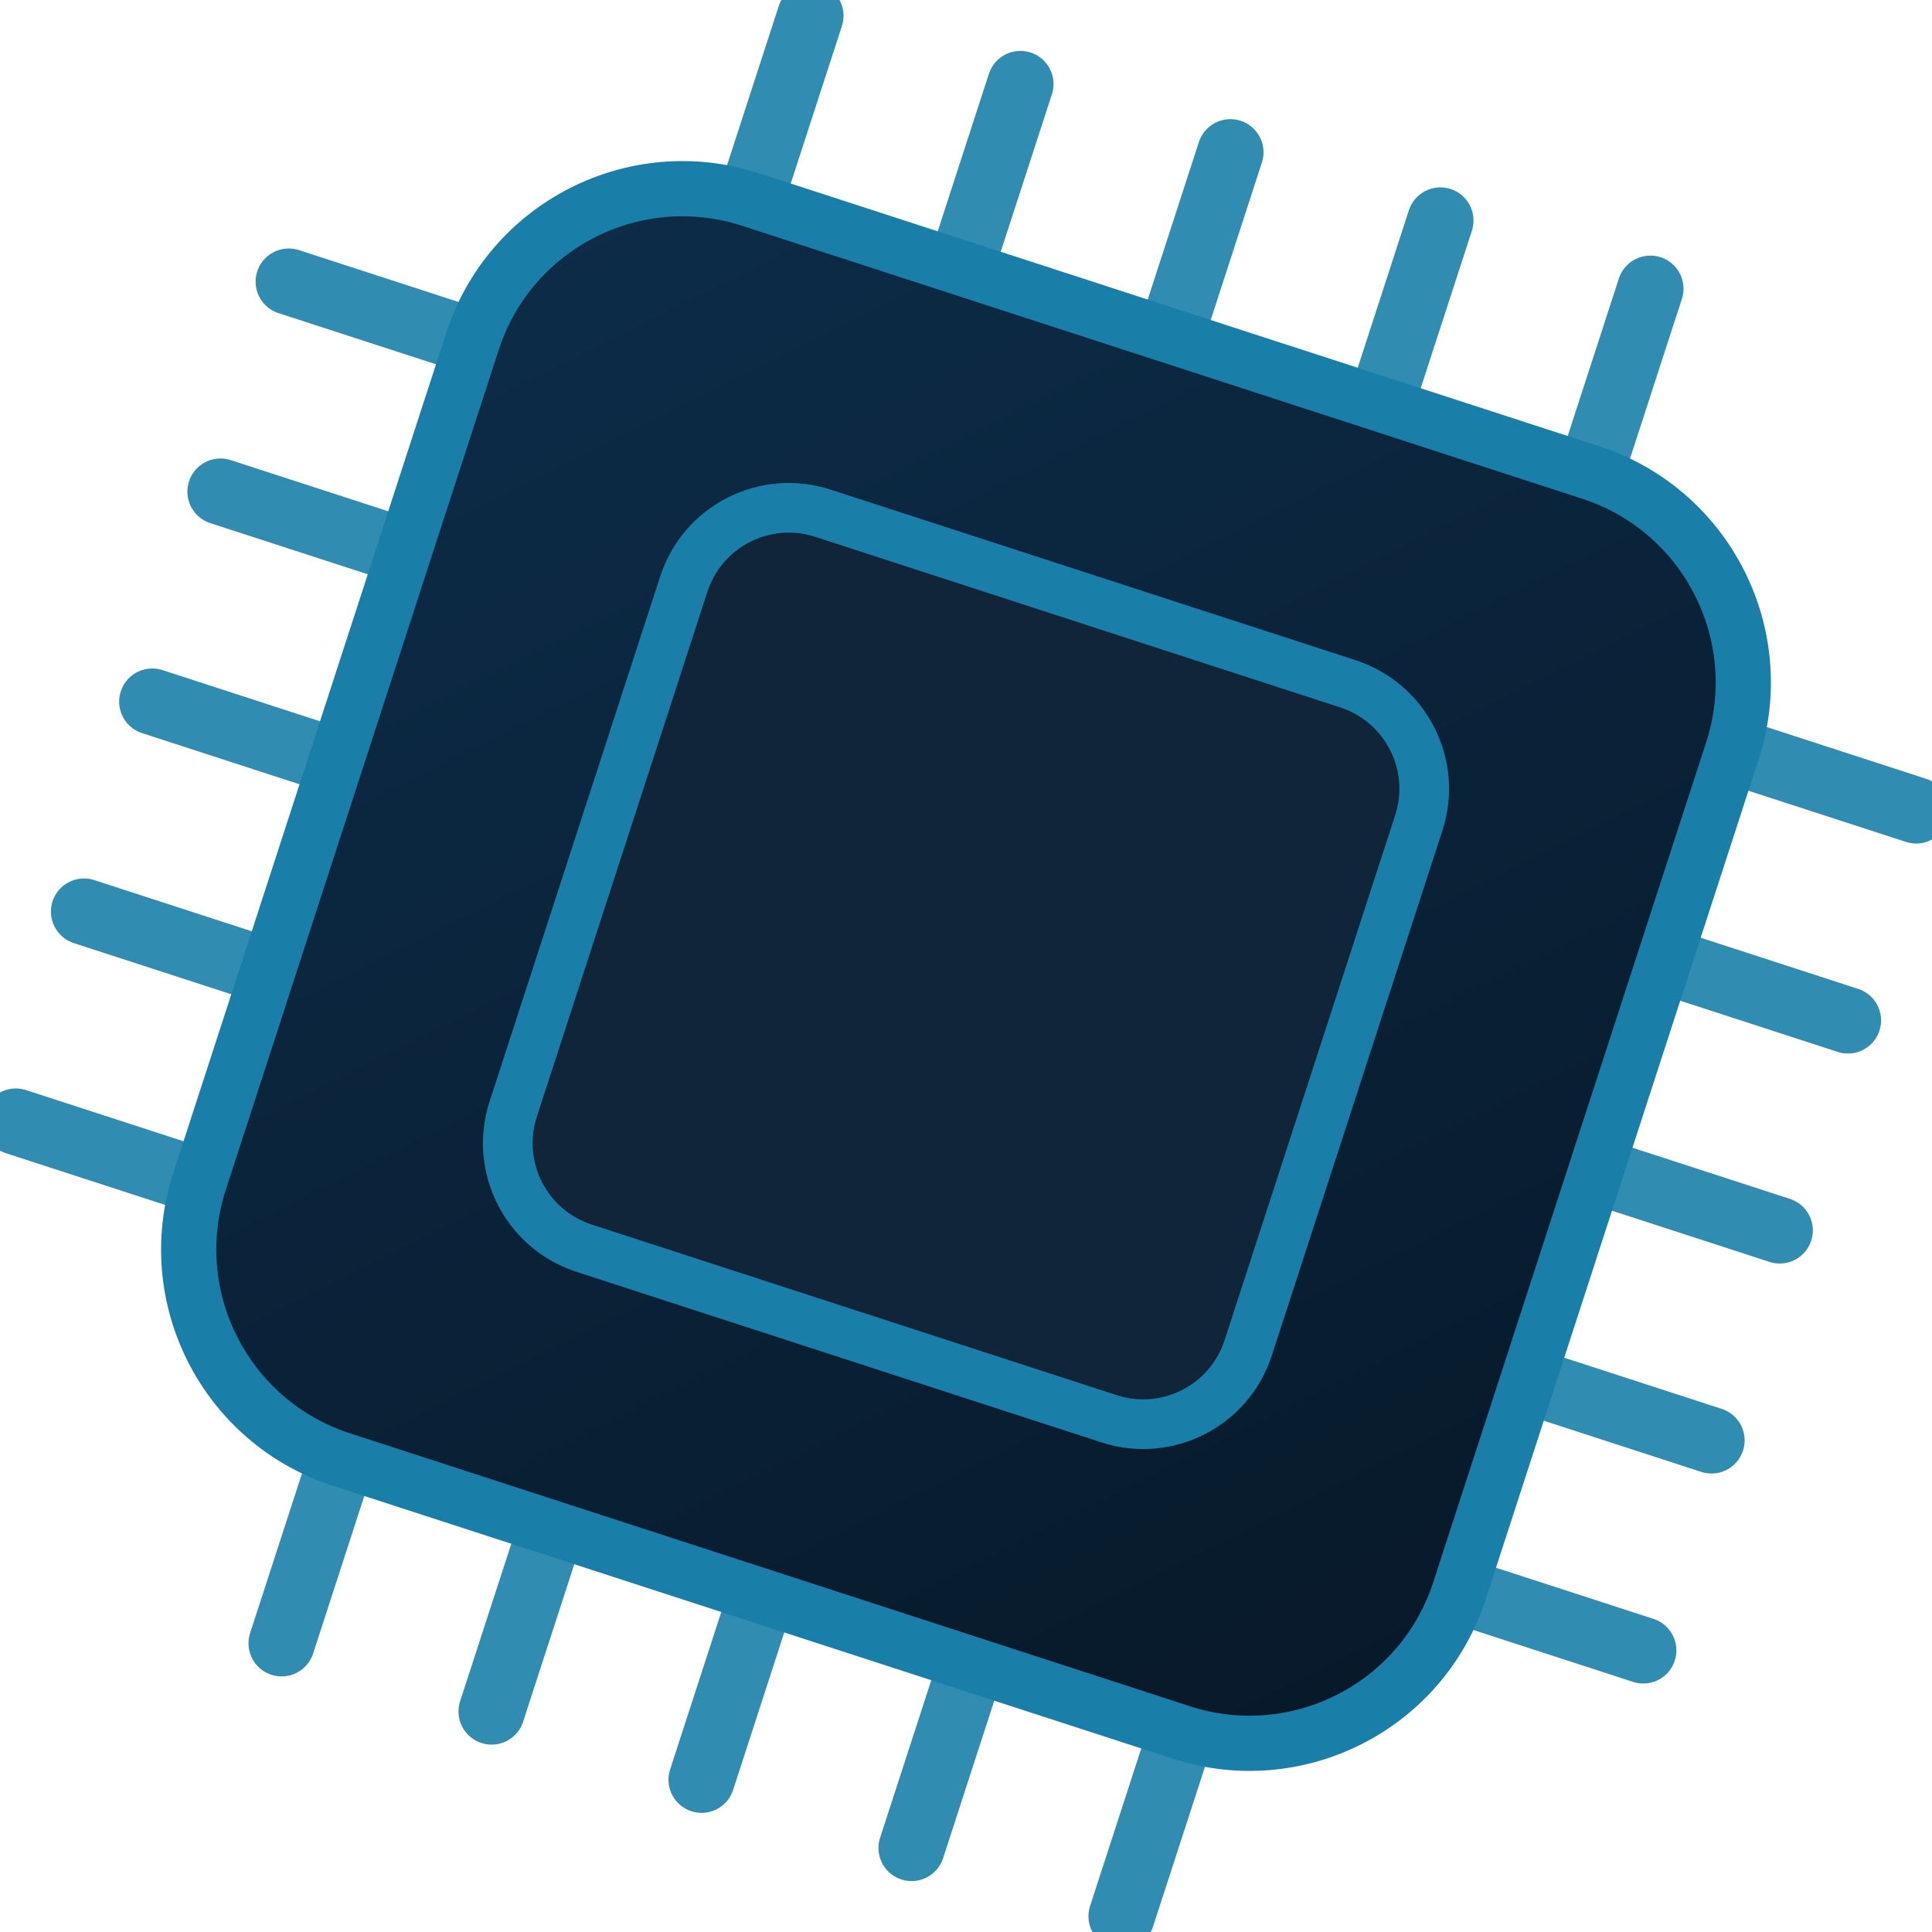
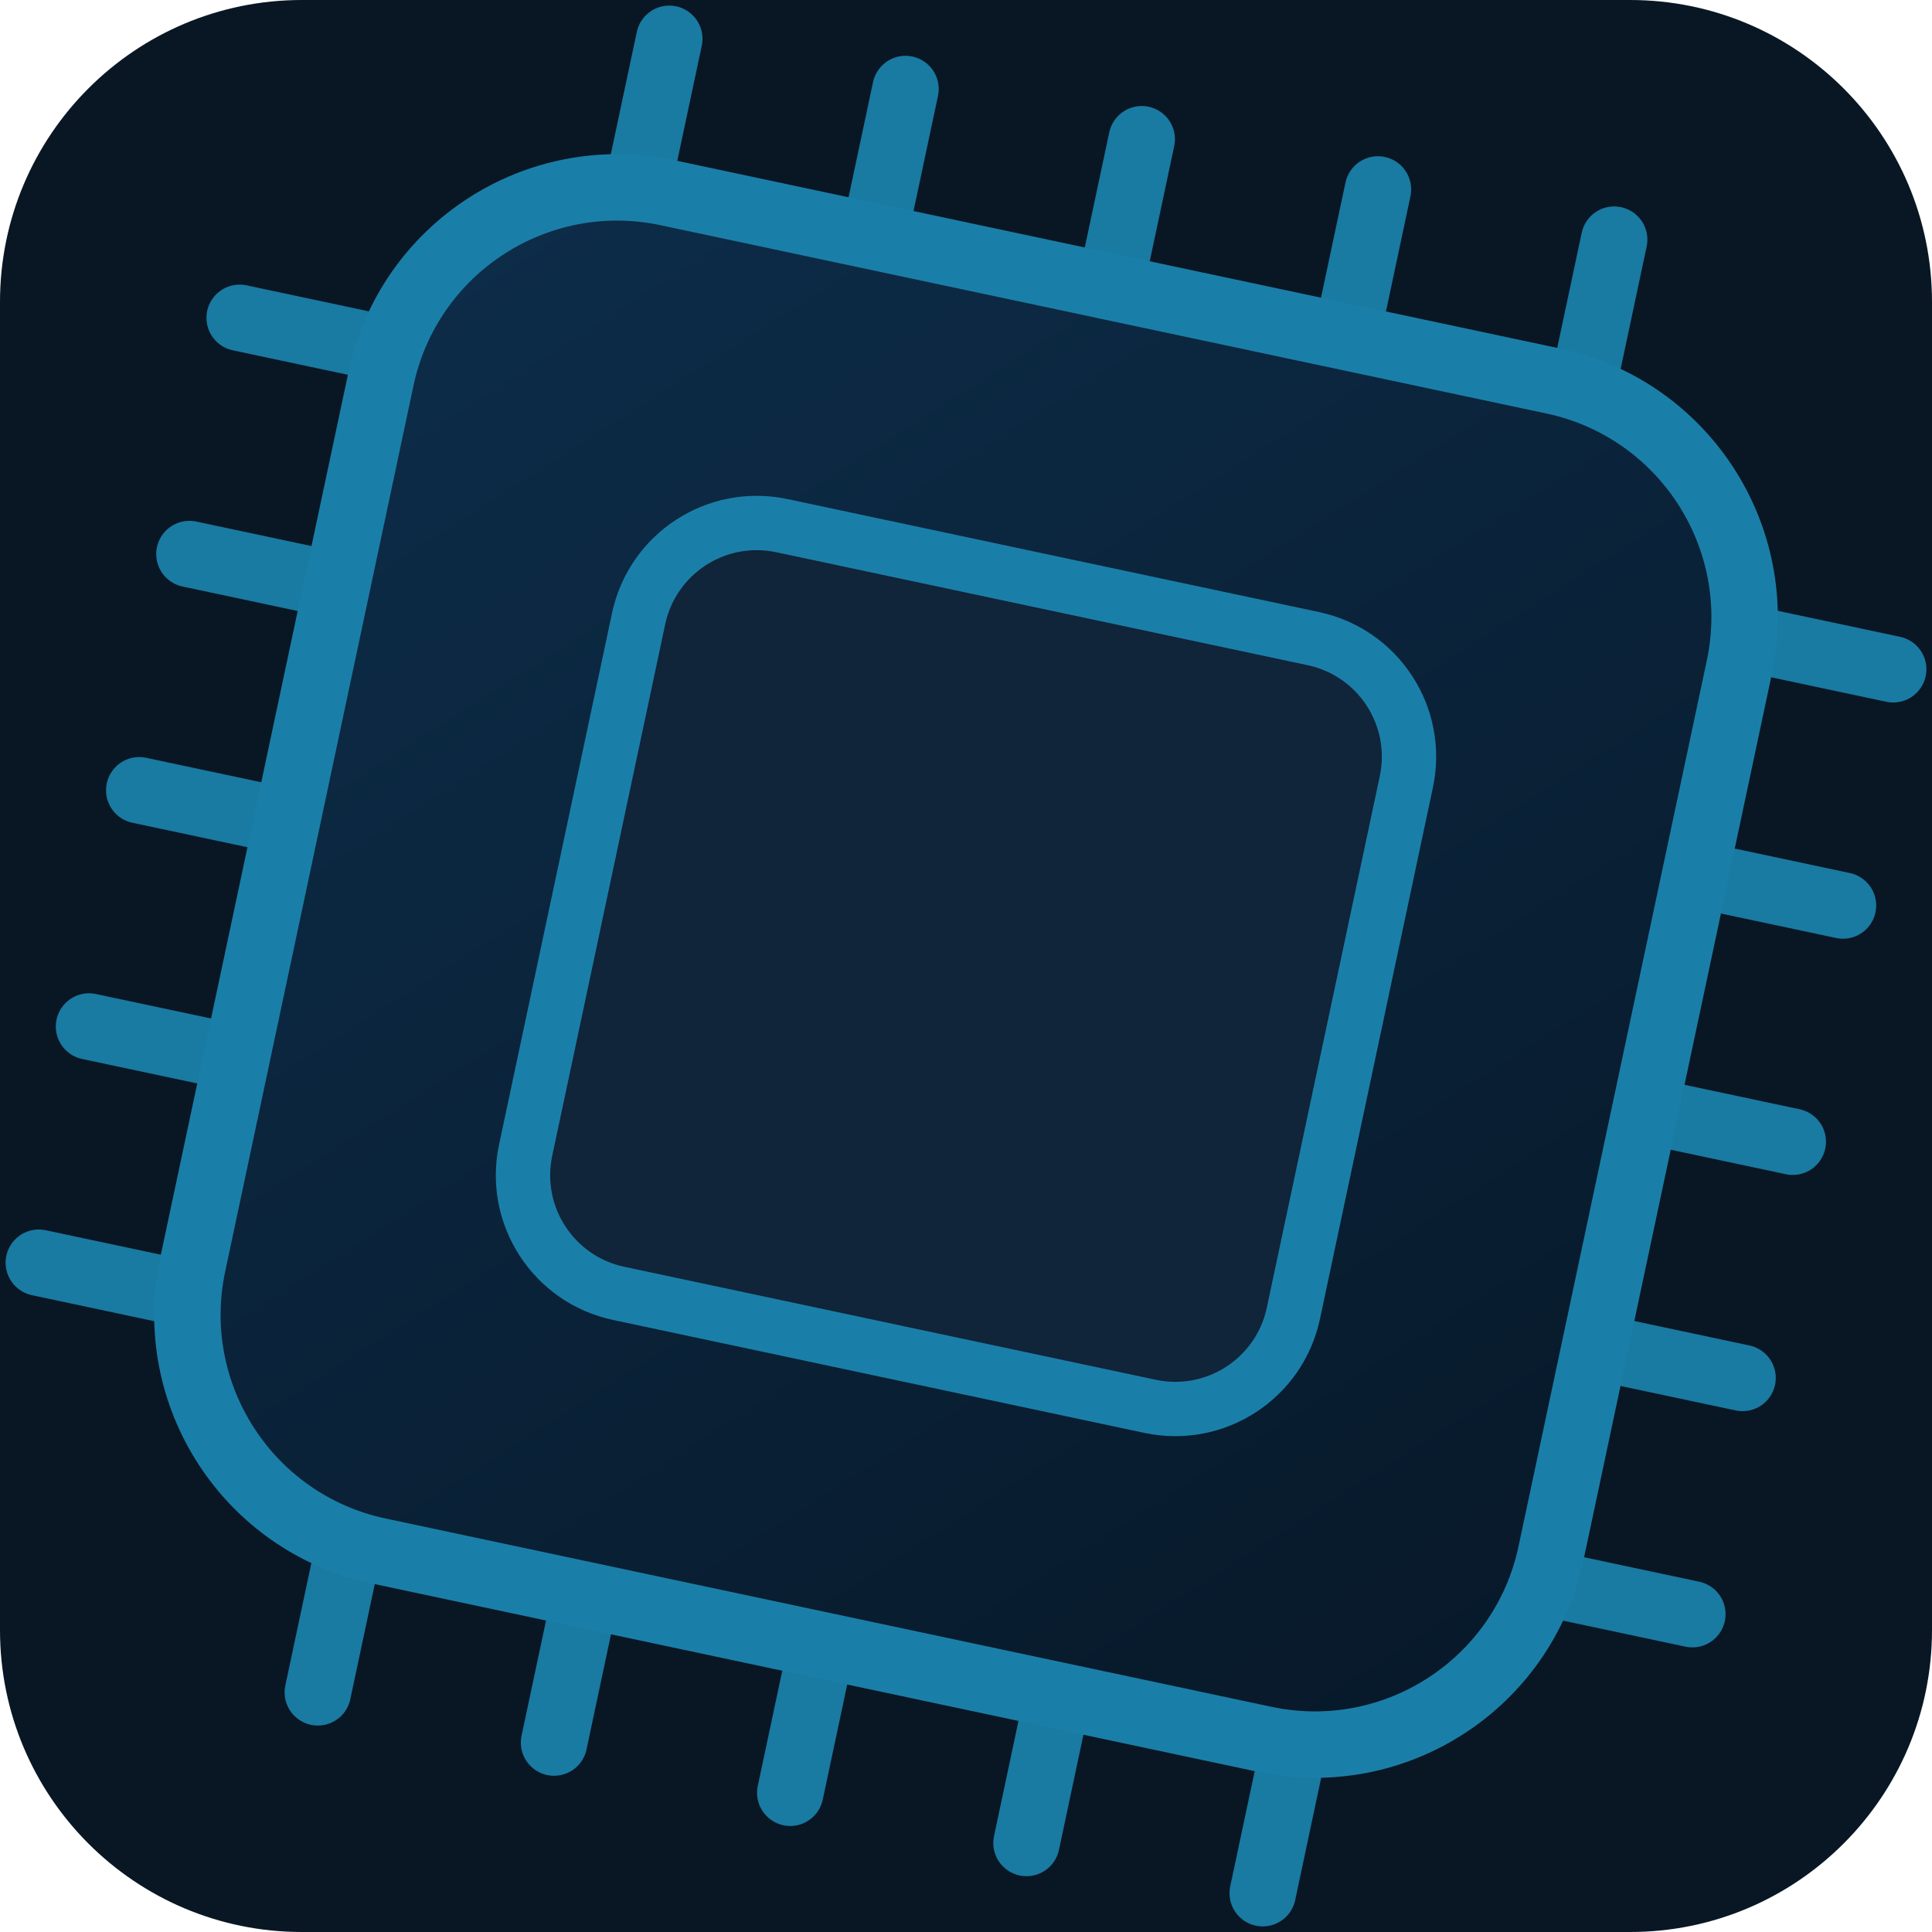
- <svg xmlns="http://www.w3.org/2000/svg" viewBox="0 0 70 70">
+ <svg xmlns="http://www.w3.org/2000/svg" viewBox="0 0 64 64">
  <defs>
    <linearGradient id="body" x1="0%" y1="0%" x2="100%" y2="100%">
      <stop offset="0%" stop-color="#0d2d4a" />
      <stop offset="100%" stop-color="#071828" />
    </linearGradient>
  </defs>
-   <g transform="rotate(18 35 35)">
-     <g stroke="#1a7fa8" stroke-width="2.4" stroke-linecap="round" opacity="0.9" fill="none">
-       <line x1="19" y1="11" x2="19" y2="4" />
-       <line x1="27" y1="11" x2="27" y2="4" />
-       <line x1="35" y1="11" x2="35" y2="4" />
-       <line x1="43" y1="11" x2="43" y2="4" />
-       <line x1="51" y1="11" x2="51" y2="4" />
-       <line x1="19" y1="59" x2="19" y2="66" />
-       <line x1="27" y1="59" x2="27" y2="66" />
-       <line x1="35" y1="59" x2="35" y2="66" />
-       <line x1="43" y1="59" x2="43" y2="66" />
-       <line x1="51" y1="59" x2="51" y2="66" />
-       <line x1="11" y1="19" x2="4" y2="19" />
-       <line x1="11" y1="27" x2="4" y2="27" />
-       <line x1="11" y1="35" x2="4" y2="35" />
-       <line x1="11" y1="43" x2="4" y2="43" />
-       <line x1="11" y1="51" x2="4" y2="51" />
-       <line x1="59" y1="19" x2="66" y2="19" />
-       <line x1="59" y1="27" x2="66" y2="27" />
-       <line x1="59" y1="35" x2="66" y2="35" />
-       <line x1="59" y1="43" x2="66" y2="43" />
-       <line x1="59" y1="51" x2="66" y2="51" />
+   <rect x="0" y="0" width="64" height="64" rx="10" fill="#091724" />
+   <g transform="rotate(12 32 32)">
+     <g stroke="#1a7fa8" stroke-width="2.2" stroke-linecap="round" opacity="0.95" fill="none">
+       <line x1="16" y1="9" x2="16" y2="4" />
+       <line x1="24" y1="9" x2="24" y2="4" />
+       <line x1="32" y1="9" x2="32" y2="4" />
+       <line x1="40" y1="9" x2="40" y2="4" />
+       <line x1="48" y1="9" x2="48" y2="4" />
+       <line x1="16" y1="55" x2="16" y2="60" />
+       <line x1="24" y1="55" x2="24" y2="60" />
+       <line x1="32" y1="55" x2="32" y2="60" />
+       <line x1="40" y1="55" x2="40" y2="60" />
+       <line x1="48" y1="55" x2="48" y2="60" />
+       <line x1="9" y1="16" x2="4" y2="16" />
+       <line x1="9" y1="24" x2="4" y2="24" />
+       <line x1="9" y1="32" x2="4" y2="32" />
+       <line x1="9" y1="40" x2="4" y2="40" />
+       <line x1="9" y1="48" x2="4" y2="48" />
+       <line x1="55" y1="16" x2="60" y2="16" />
+       <line x1="55" y1="24" x2="60" y2="24" />
+       <line x1="55" y1="32" x2="60" y2="32" />
+       <line x1="55" y1="40" x2="60" y2="40" />
+       <line x1="55" y1="48" x2="60" y2="48" />
    </g>
-     <rect x="11" y="11" width="48" height="48" rx="8" fill="url(#body)" stroke="#1a7fa8" stroke-width="2" />
-     <rect x="21" y="21" width="28" height="28" rx="4" fill="#10243a" stroke="#1a7fa8" stroke-width="1.8" />
+     <rect x="9" y="9" width="46" height="46" rx="8" fill="url(#body)" stroke="#1a7fa8" stroke-width="2.2" />
+     <rect x="19" y="19" width="26" height="26" rx="4" fill="#10243a" stroke="#1a7fa8" stroke-width="1.8" />
  </g>
</svg>
